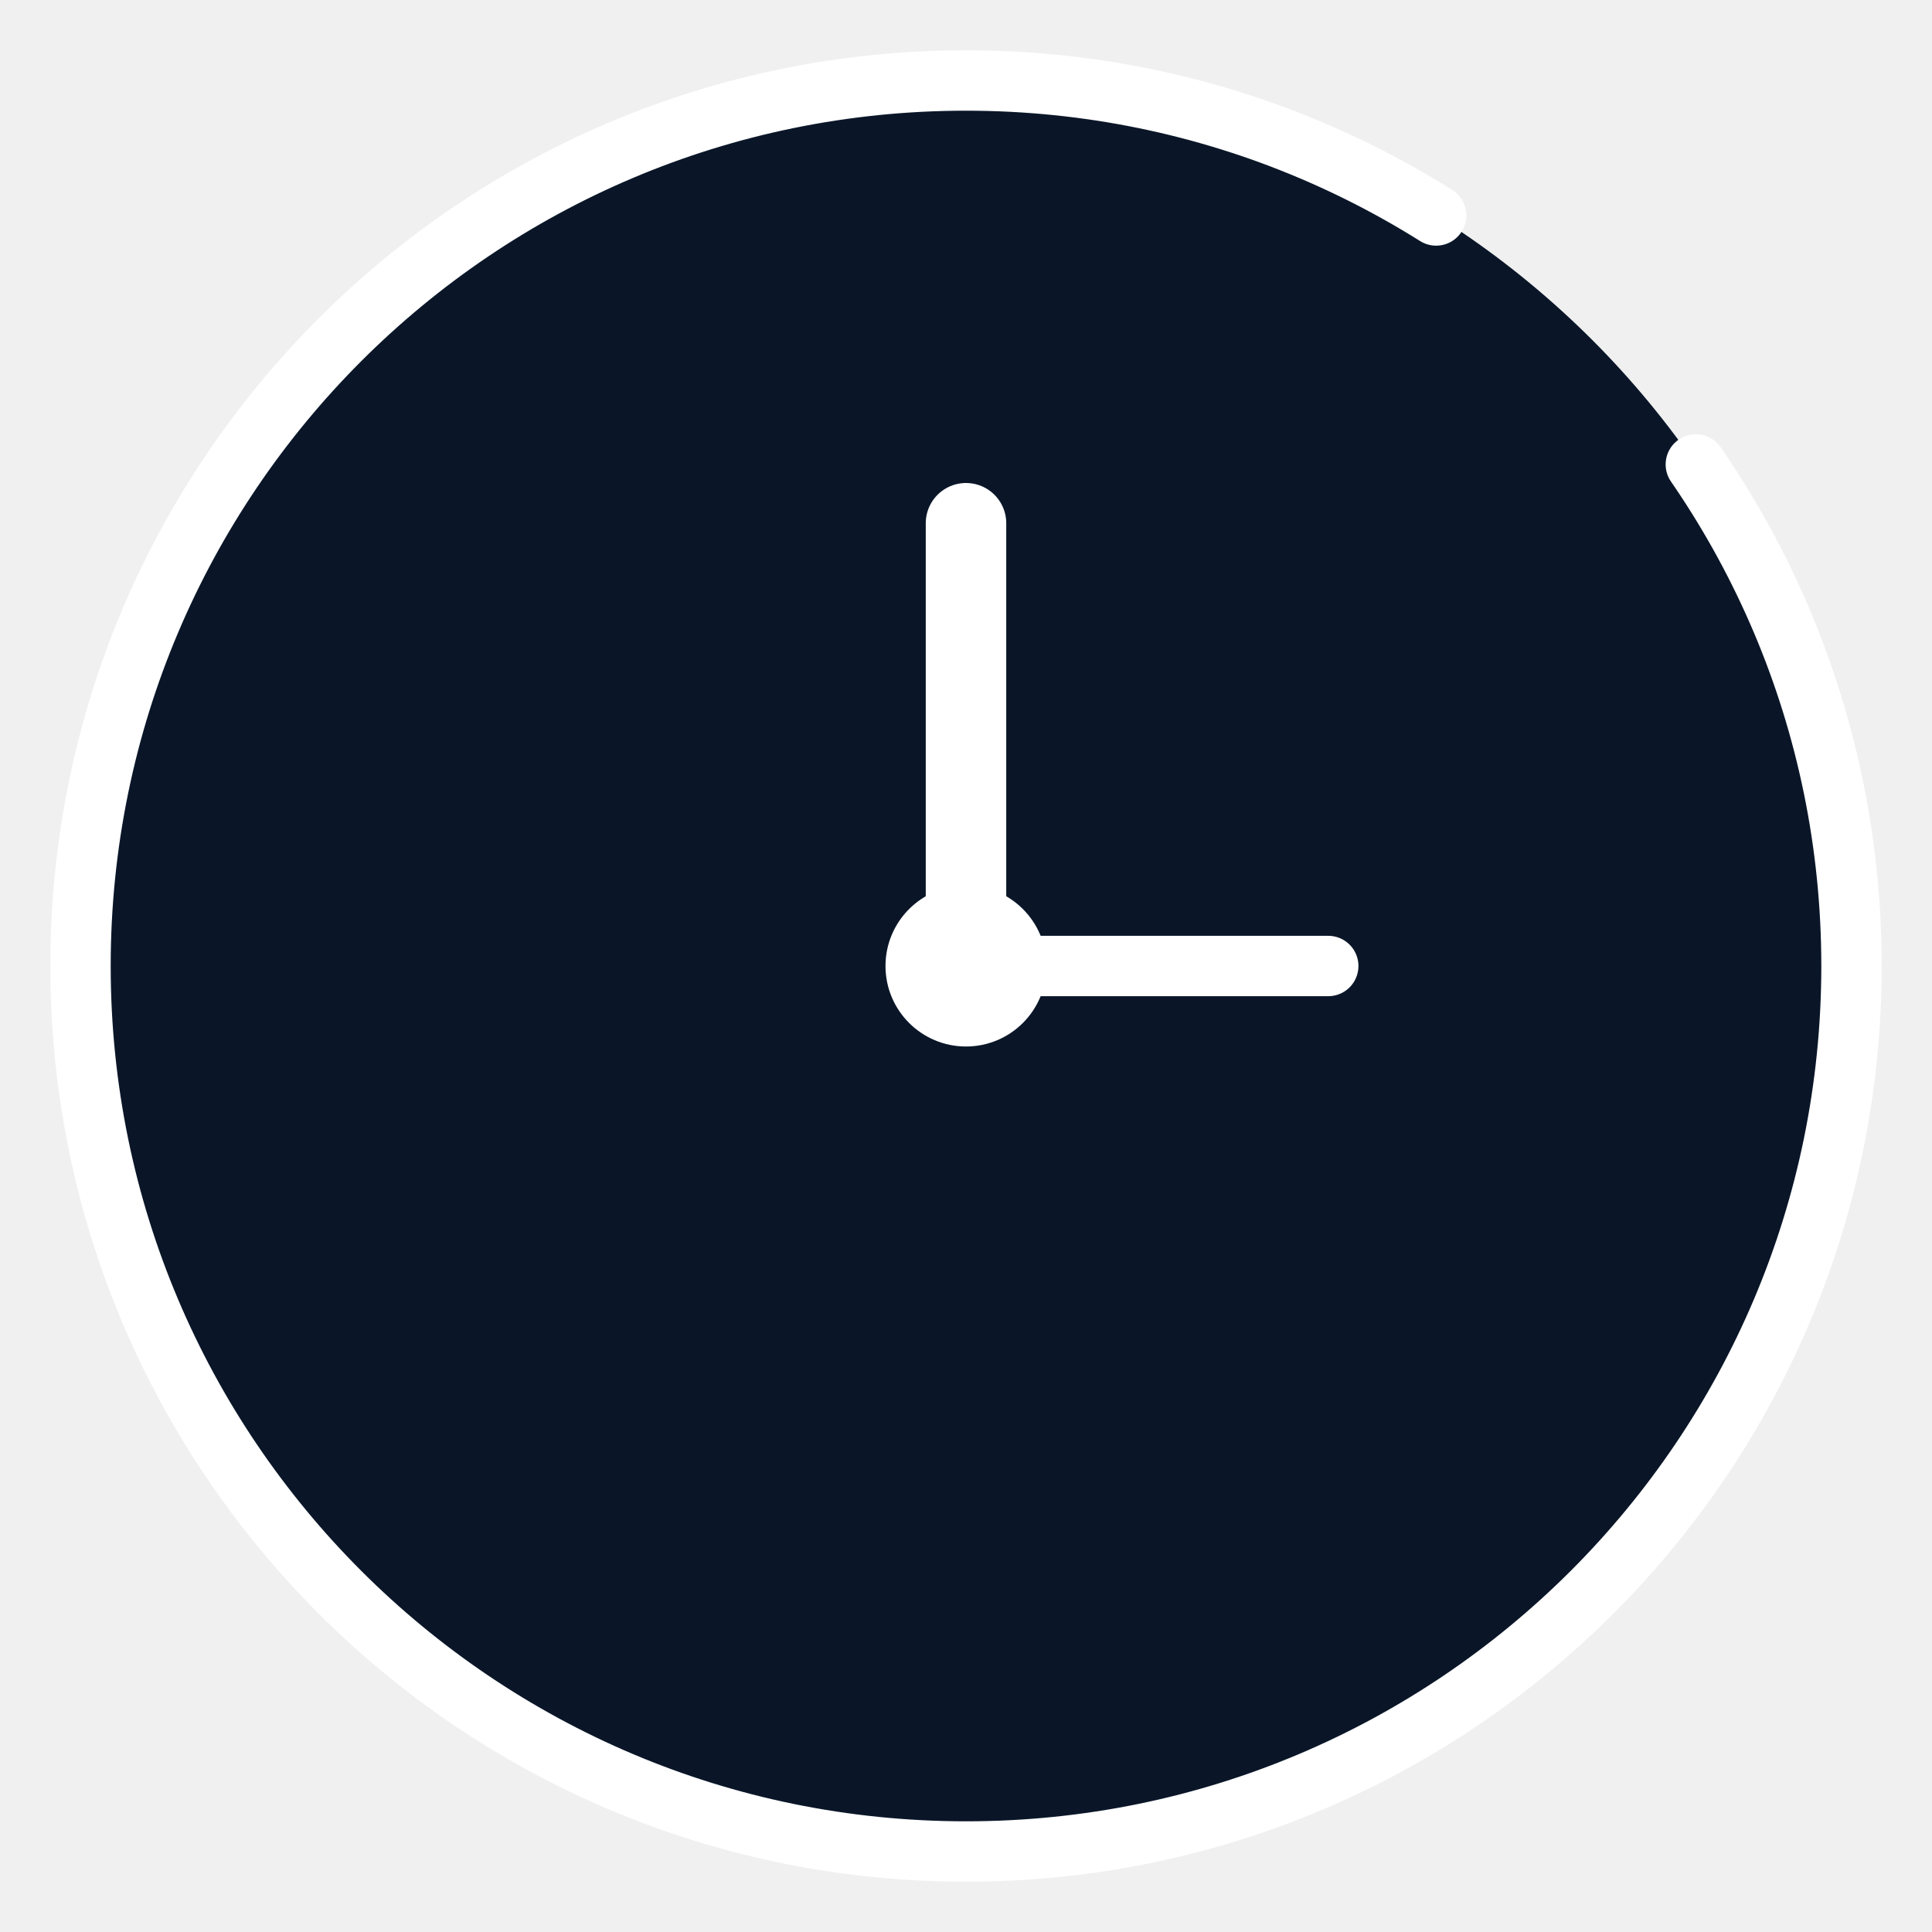
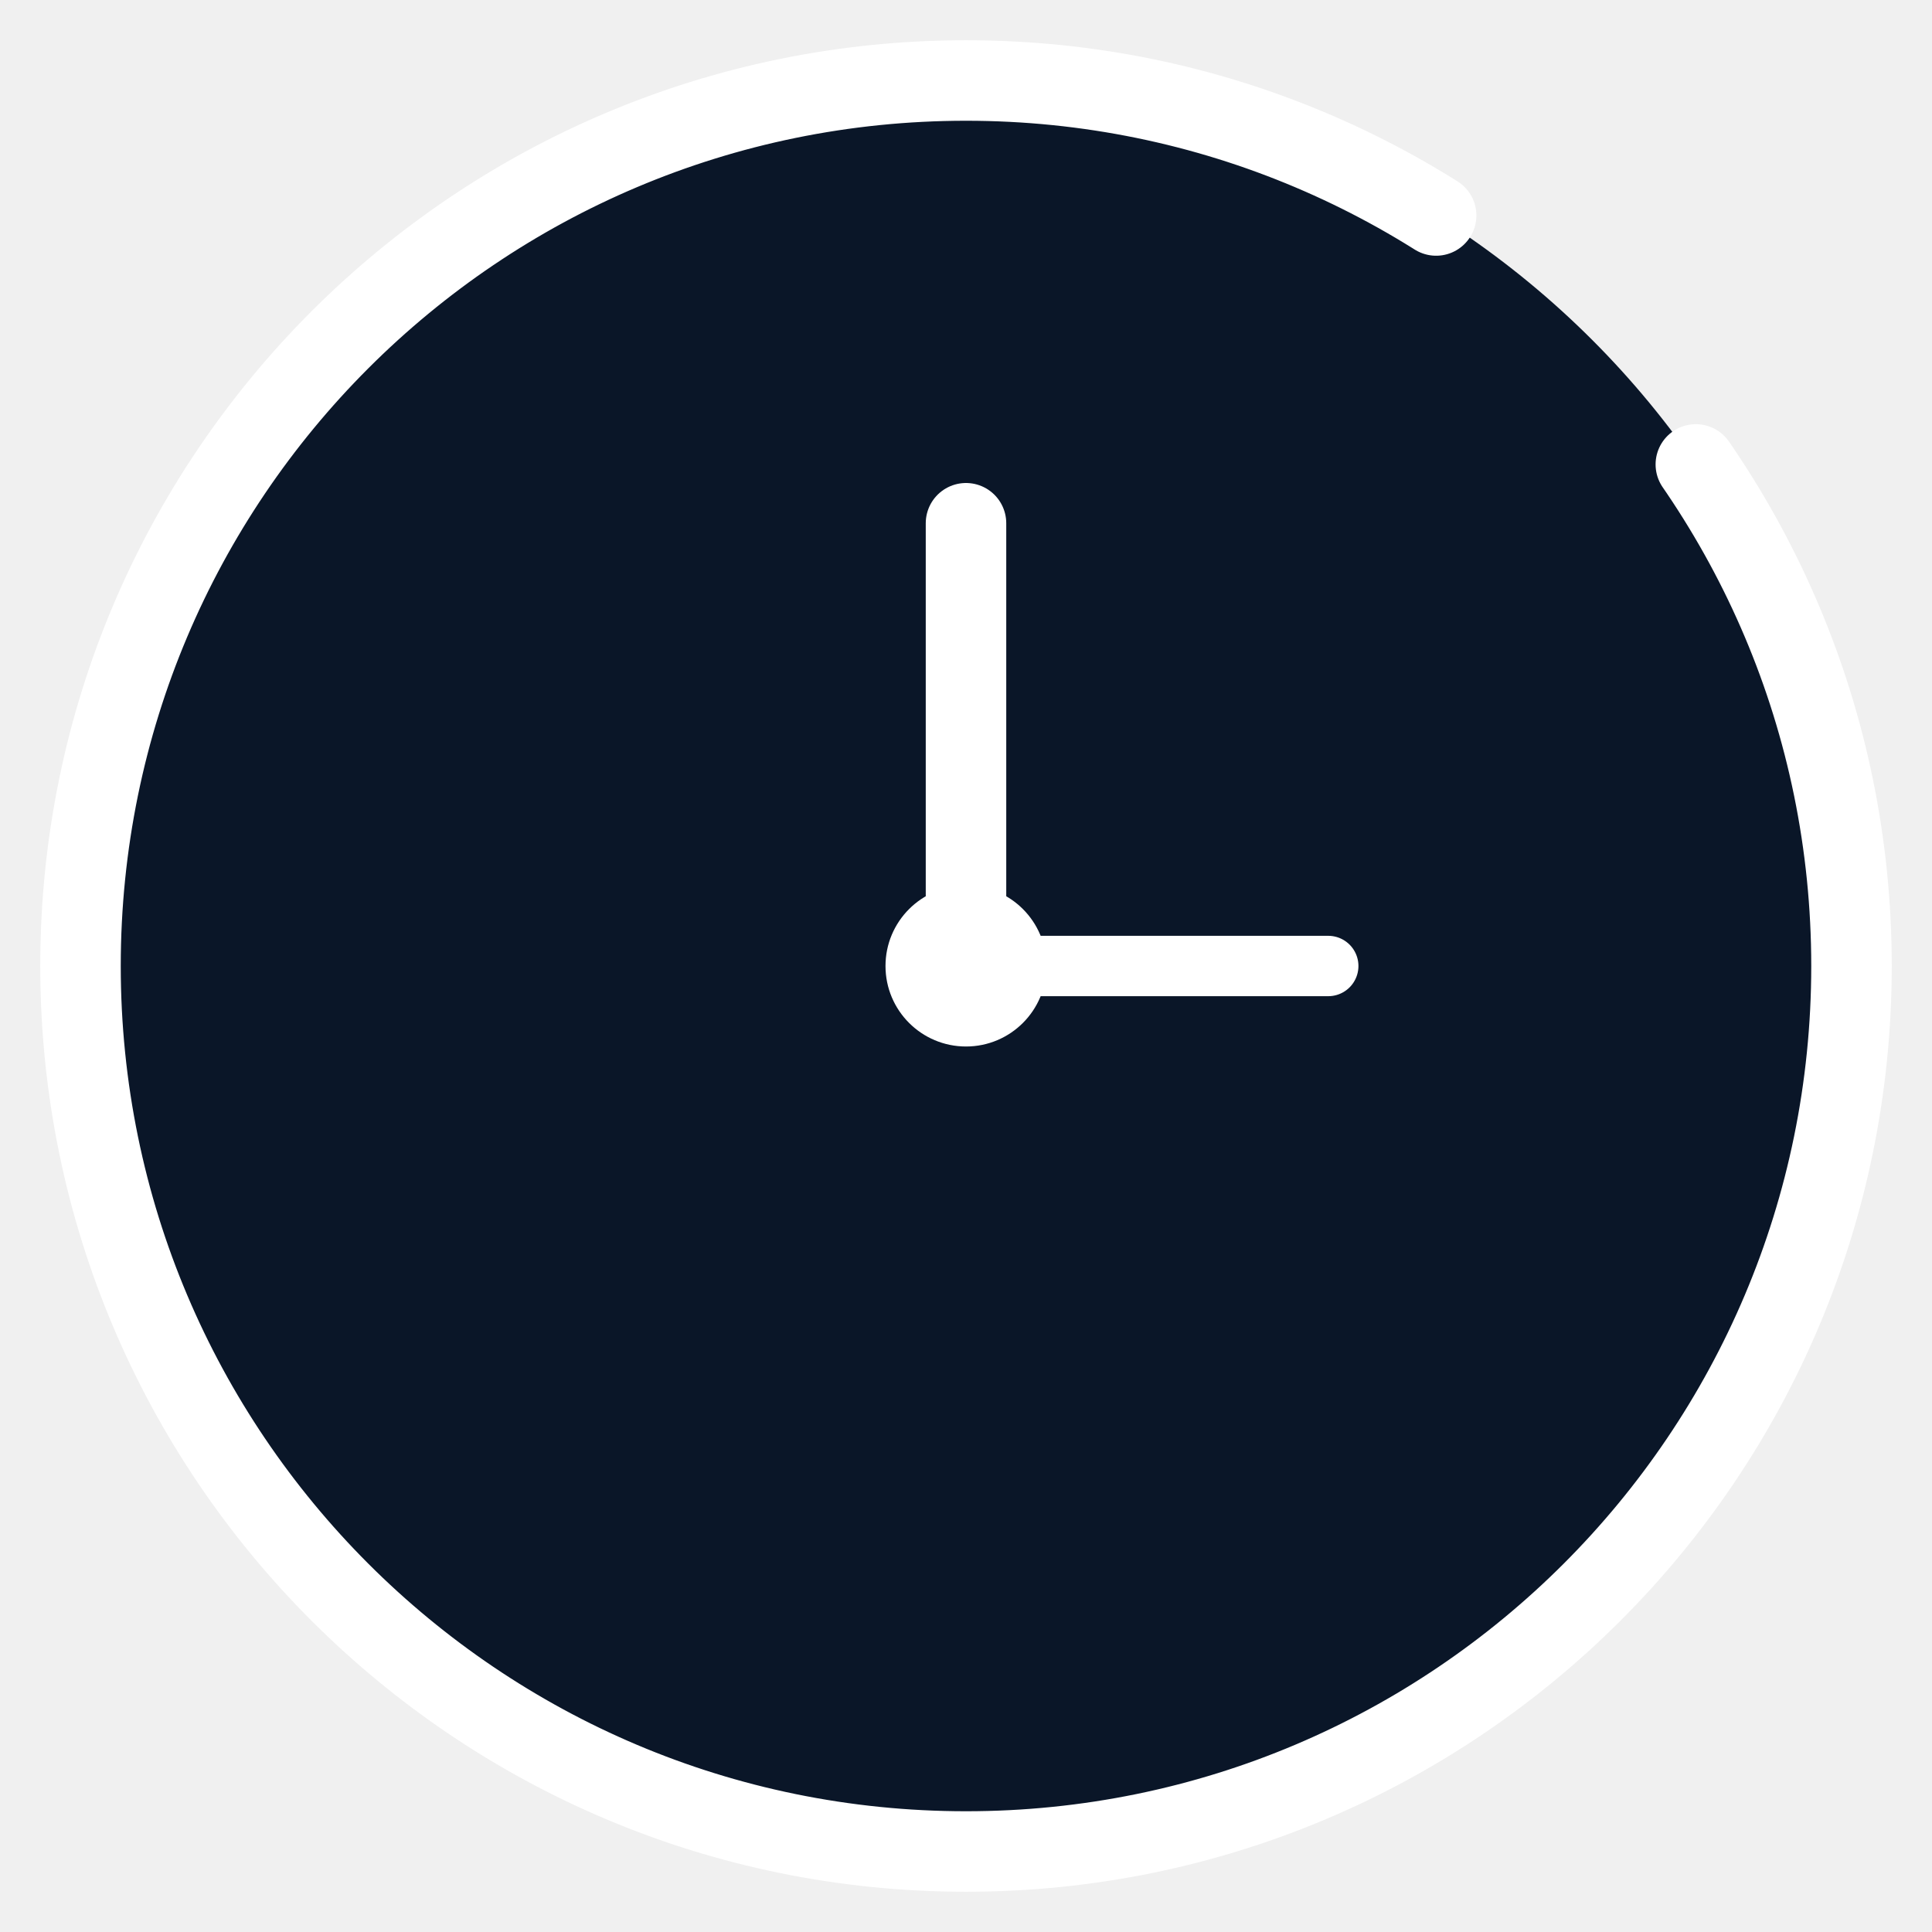
<svg xmlns="http://www.w3.org/2000/svg" width="32" height="32" viewBox="0 0 48 48">
  <circle cx="24" cy="24" r="22" fill="#0A1628" />
-   <circle cx="24" cy="24" r="22" fill="none" stroke="#FFFFFF" stroke-width="1.5" stroke-linecap="round" stroke-dasharray="129 9" stroke-dashoffset="13" />
+   <circle cx="24" cy="24" r="22" fill="none" stroke="#FFFFFF" stroke-width="2" stroke-linecap="round" stroke-dasharray="129 9" stroke-dashoffset="13" />
  <line x1="24" y1="24" x2="24" y2="13" stroke="#FFFFFF" stroke-width="2" stroke-linecap="round" />
  <line x1="24" y1="24" x2="33" y2="24" stroke="#FFFFFF" stroke-width="1.5" stroke-linecap="round" />
  <circle cx="24" cy="24" r="2" fill="#FFFFFF" />
</svg>
